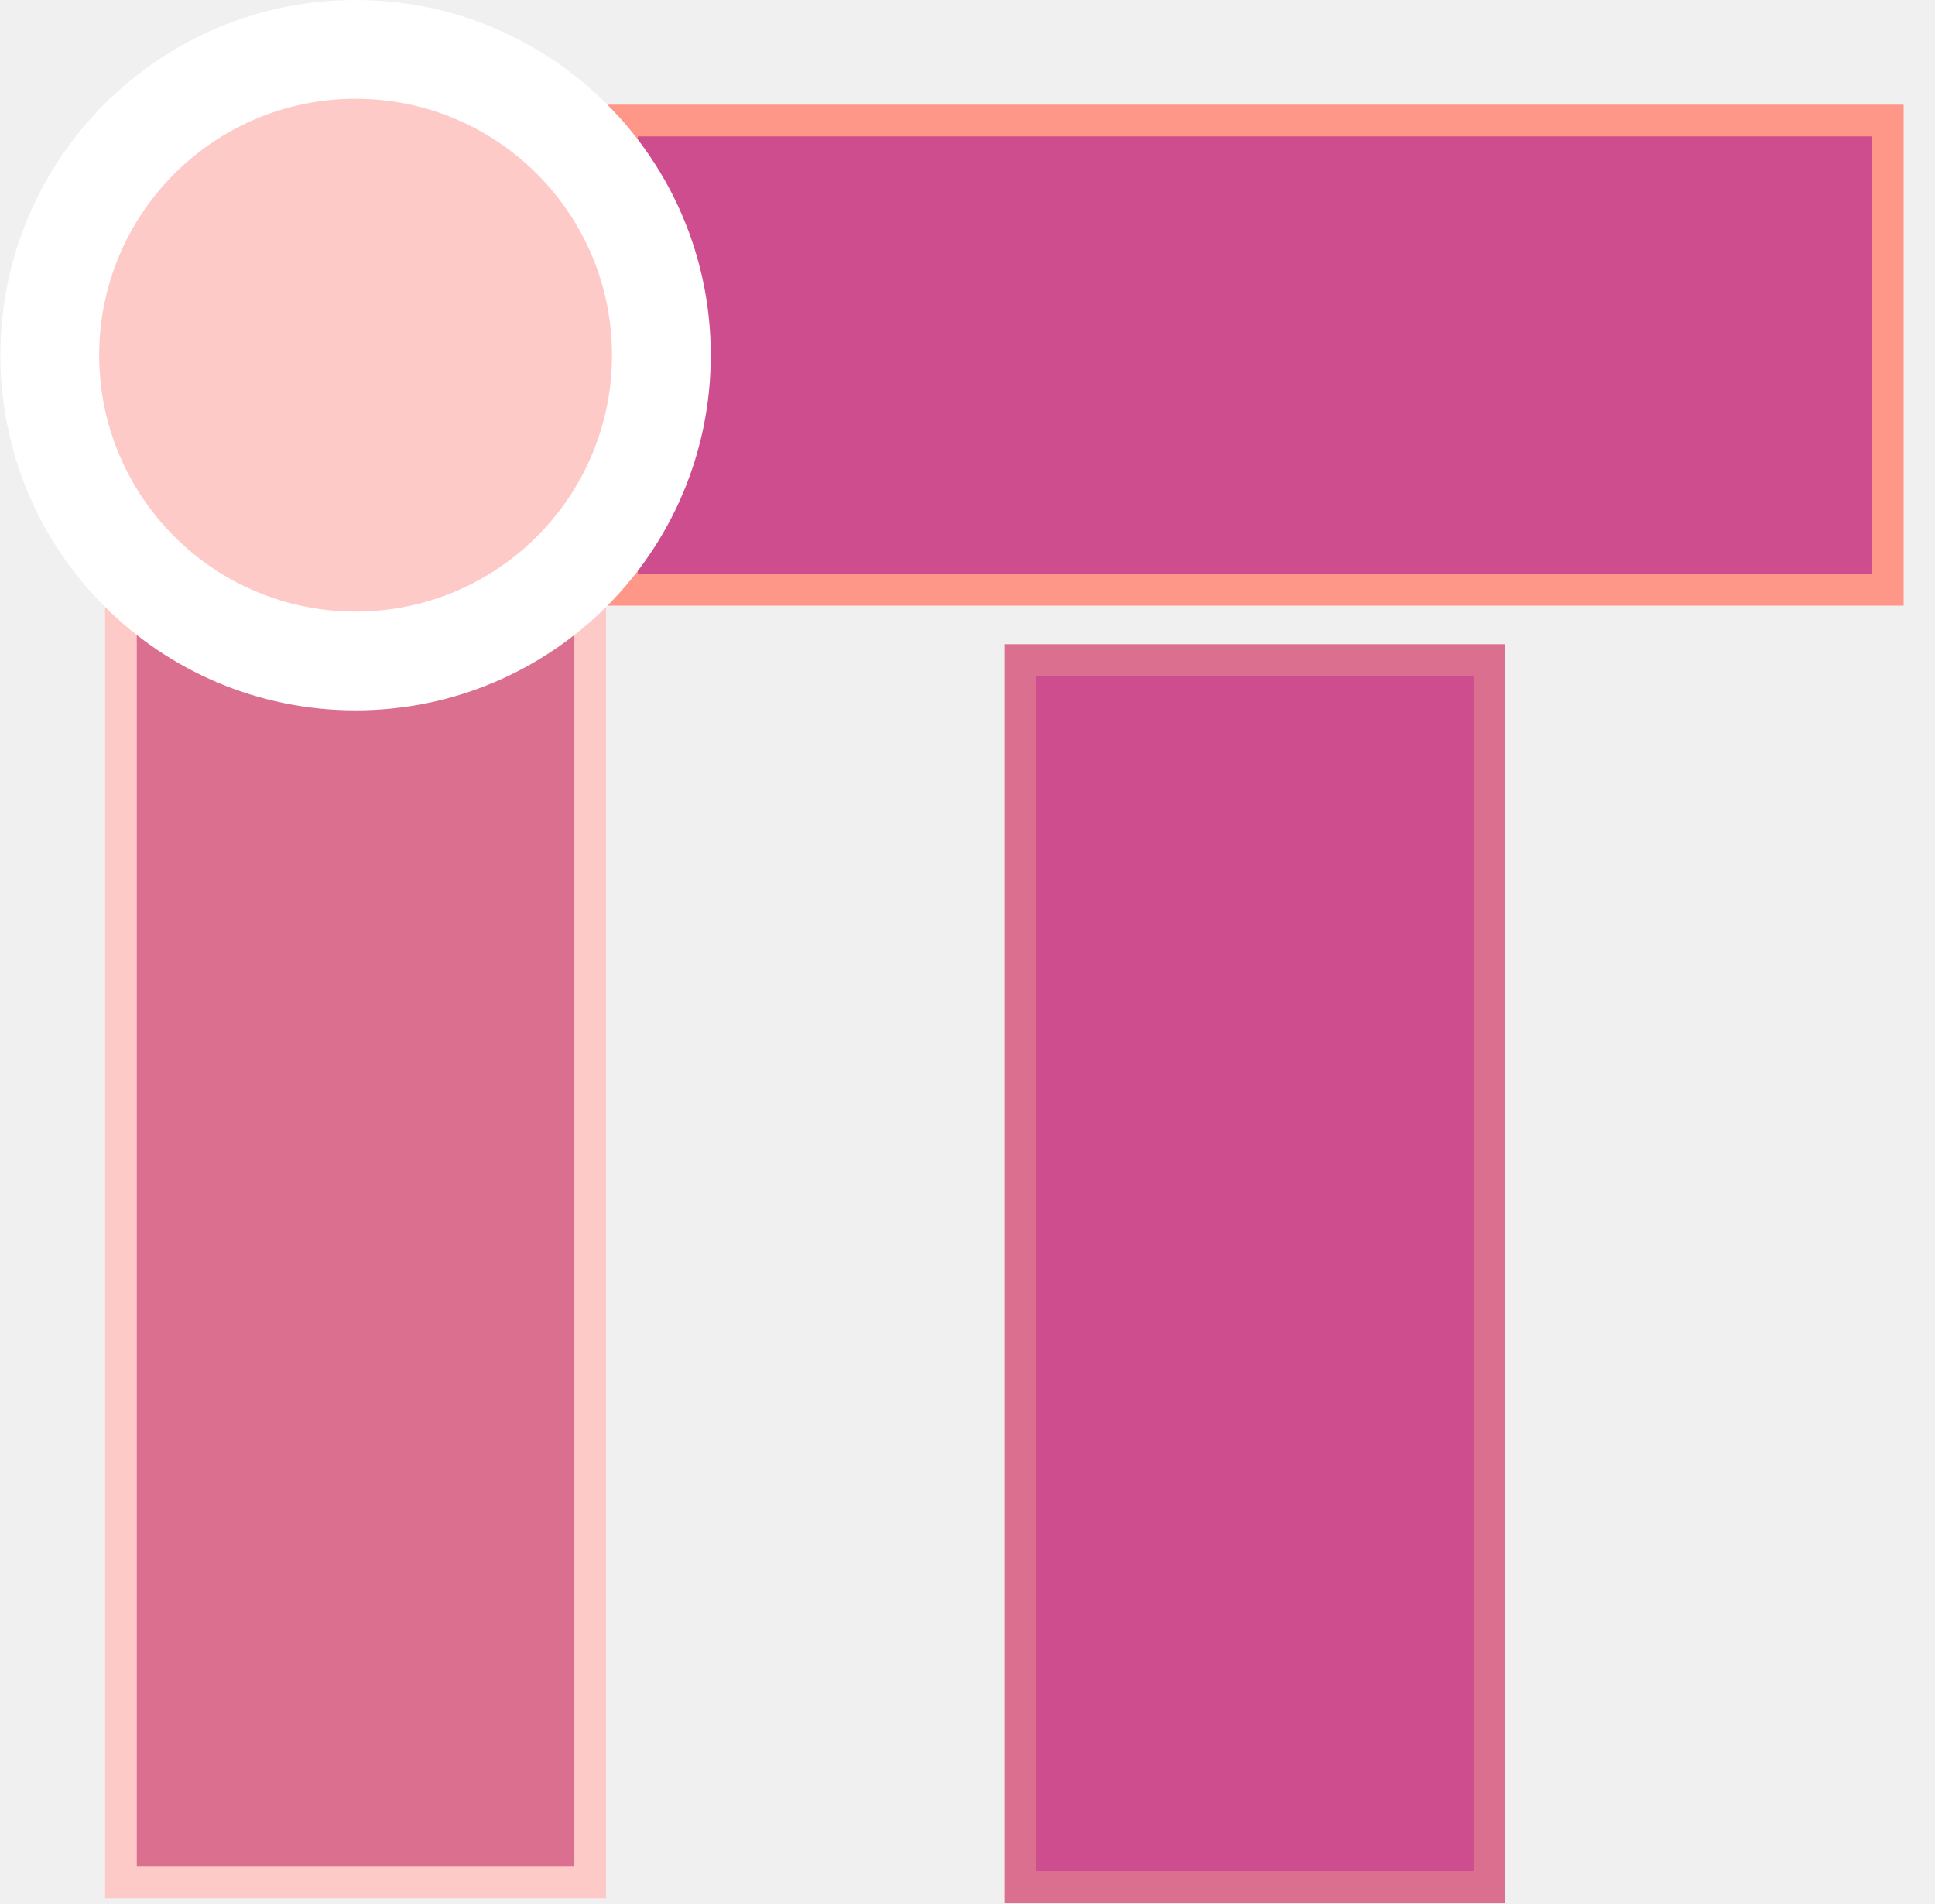
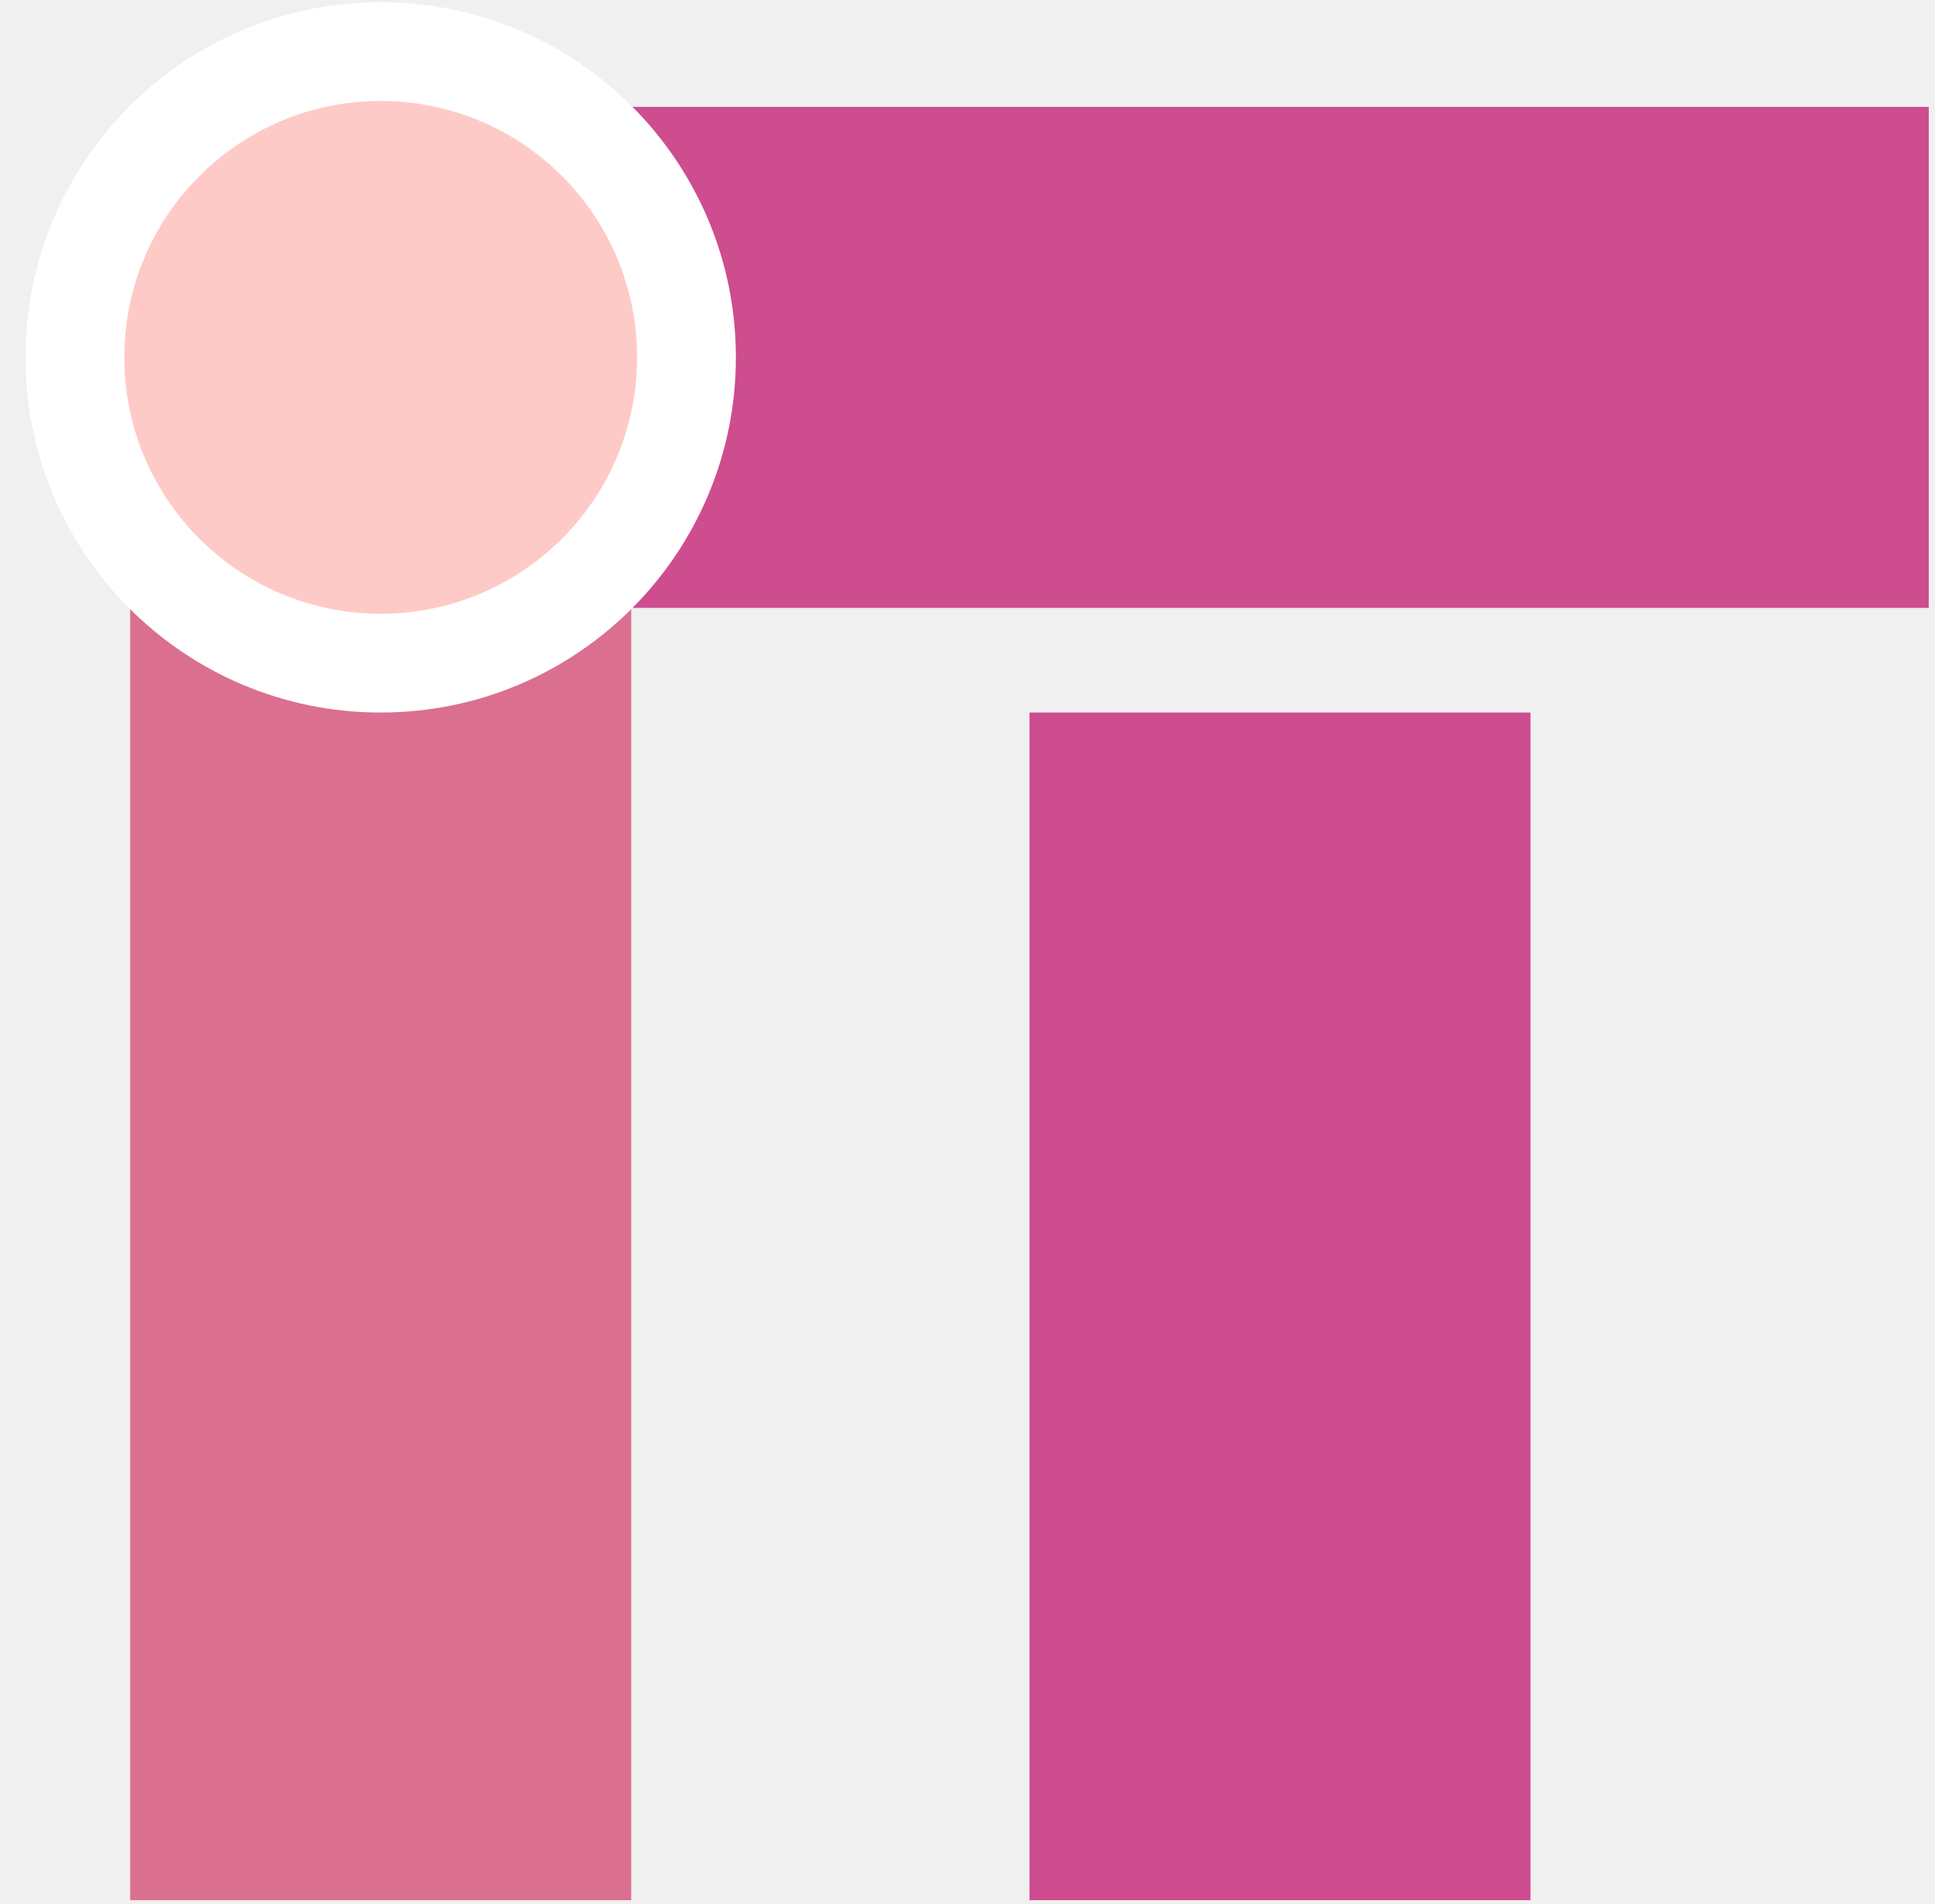
<svg xmlns="http://www.w3.org/2000/svg" width="61" height="60" viewBox="0 0 61 60" fill="none">
-   <rect x="3.812" y="19.43" width="14.794" height="39.905" fill="#DB6F8F" stroke="#FECAC7" />
-   <rect x="32.162" y="20.809" width="14.794" height="38.691" fill="#CE4D8E" stroke="#DB6F8F" />
-   <rect x="19.607" y="18.595" width="14.794" height="39.905" transform="rotate(-90 19.6069 18.5946)" fill="#CE4D8E" stroke="#FF9788" />
-   <ellipse cx="11.21" cy="11.197" rx="11.197" ry="11.197" fill="white" />
-   <circle cx="11.21" cy="11.197" r="8.083" fill="#FECAC7" />
+   <rect x="4.104" y="18.999" width="15.794" height="40.905" fill="#DB6F8F" />
+   <rect x="32.454" y="22.463" width="15.794" height="37.441" fill="#CE4D8E" />
+   <rect x="19.898" y="19.163" width="15.794" height="40.905" transform="rotate(-90 19.8984 19.1631)" fill="#CE4D8E" />
+   <ellipse cx="12.001" cy="11.266" rx="11.197" ry="11.197" fill="white" />
+   <circle cx="12.001" cy="11.266" r="8.083" fill="#FECAC7" />
</svg>
